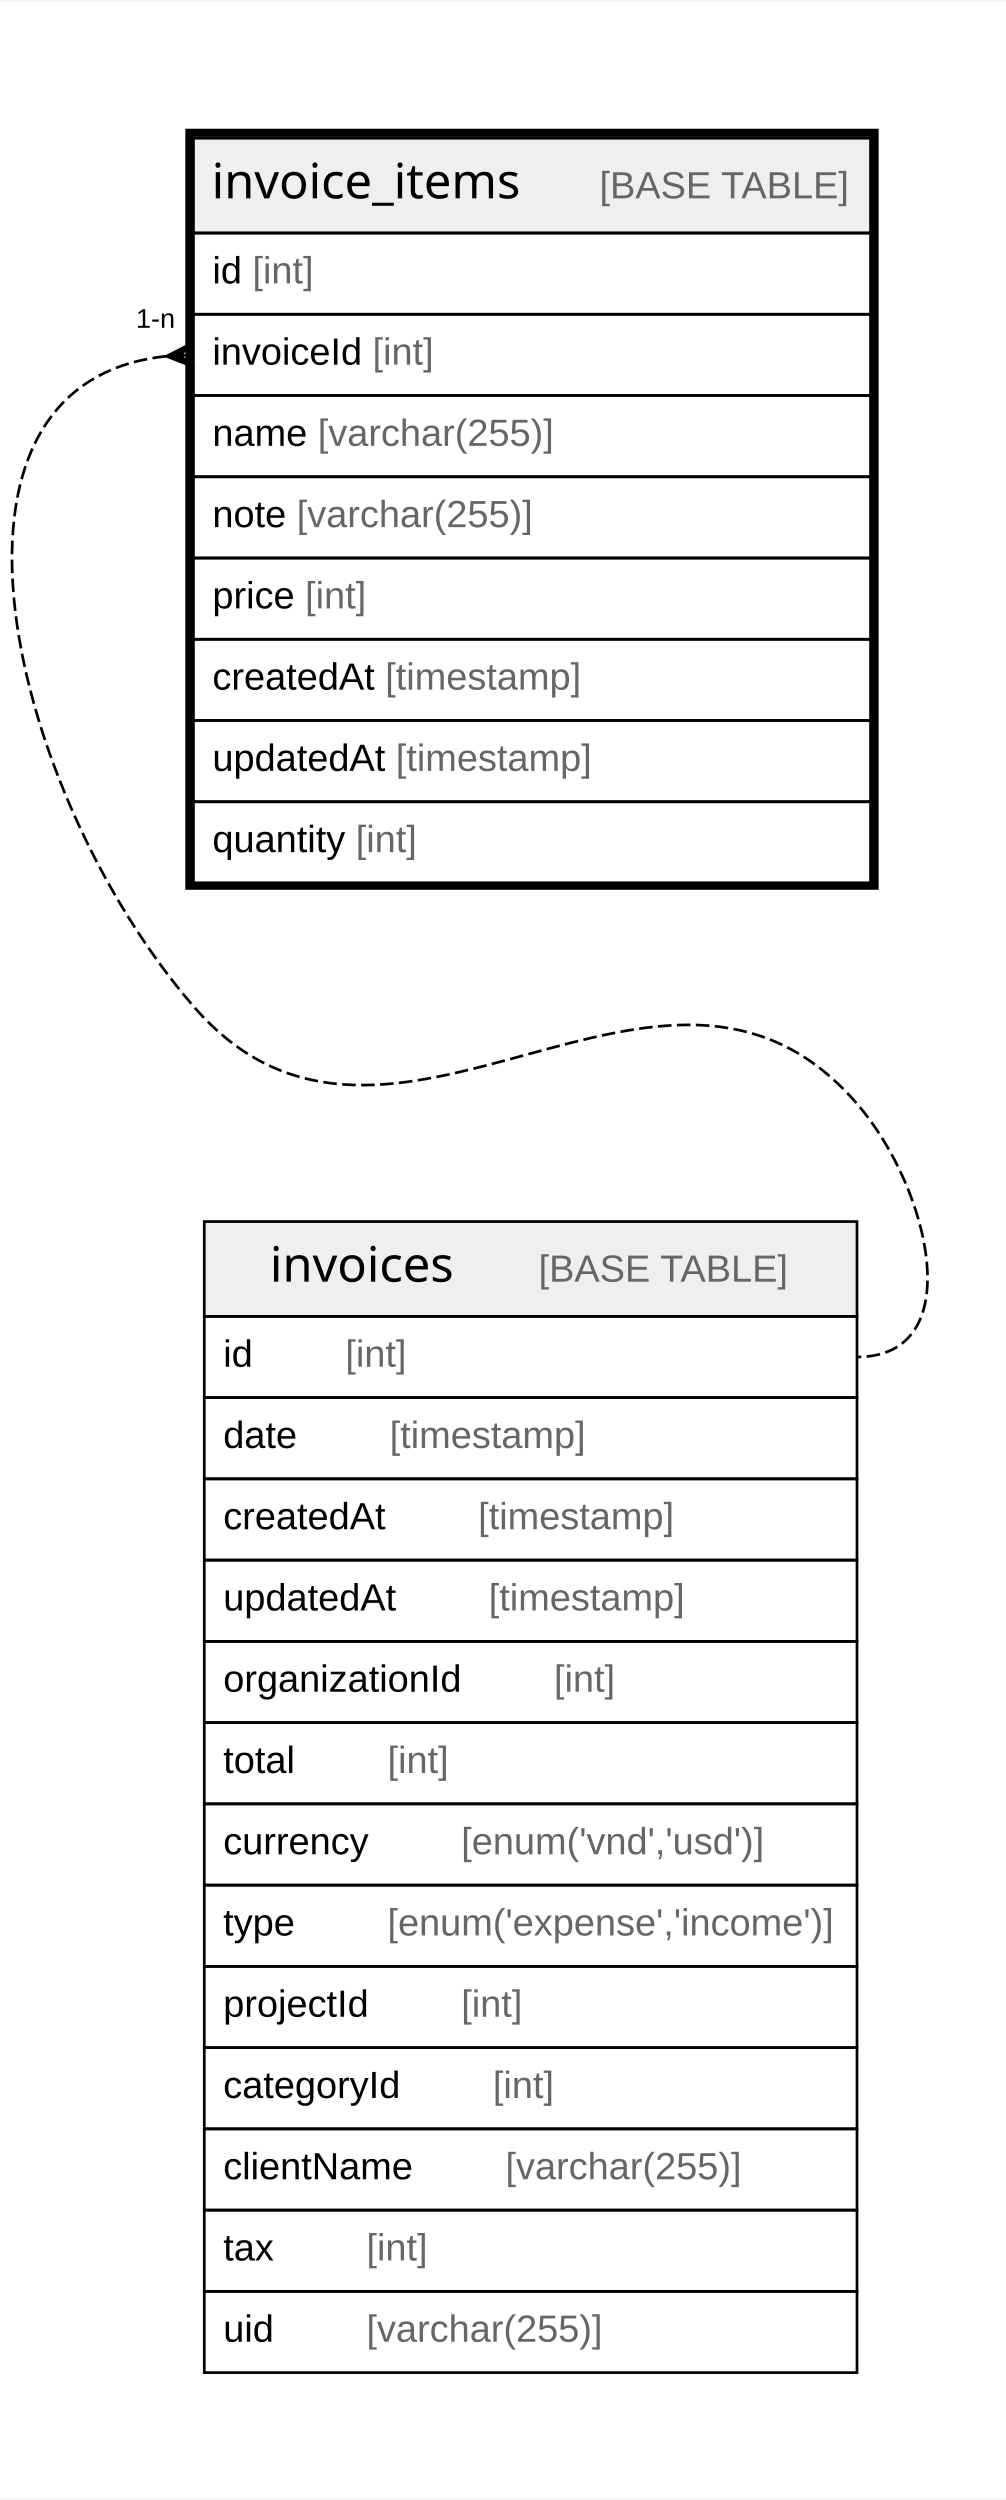
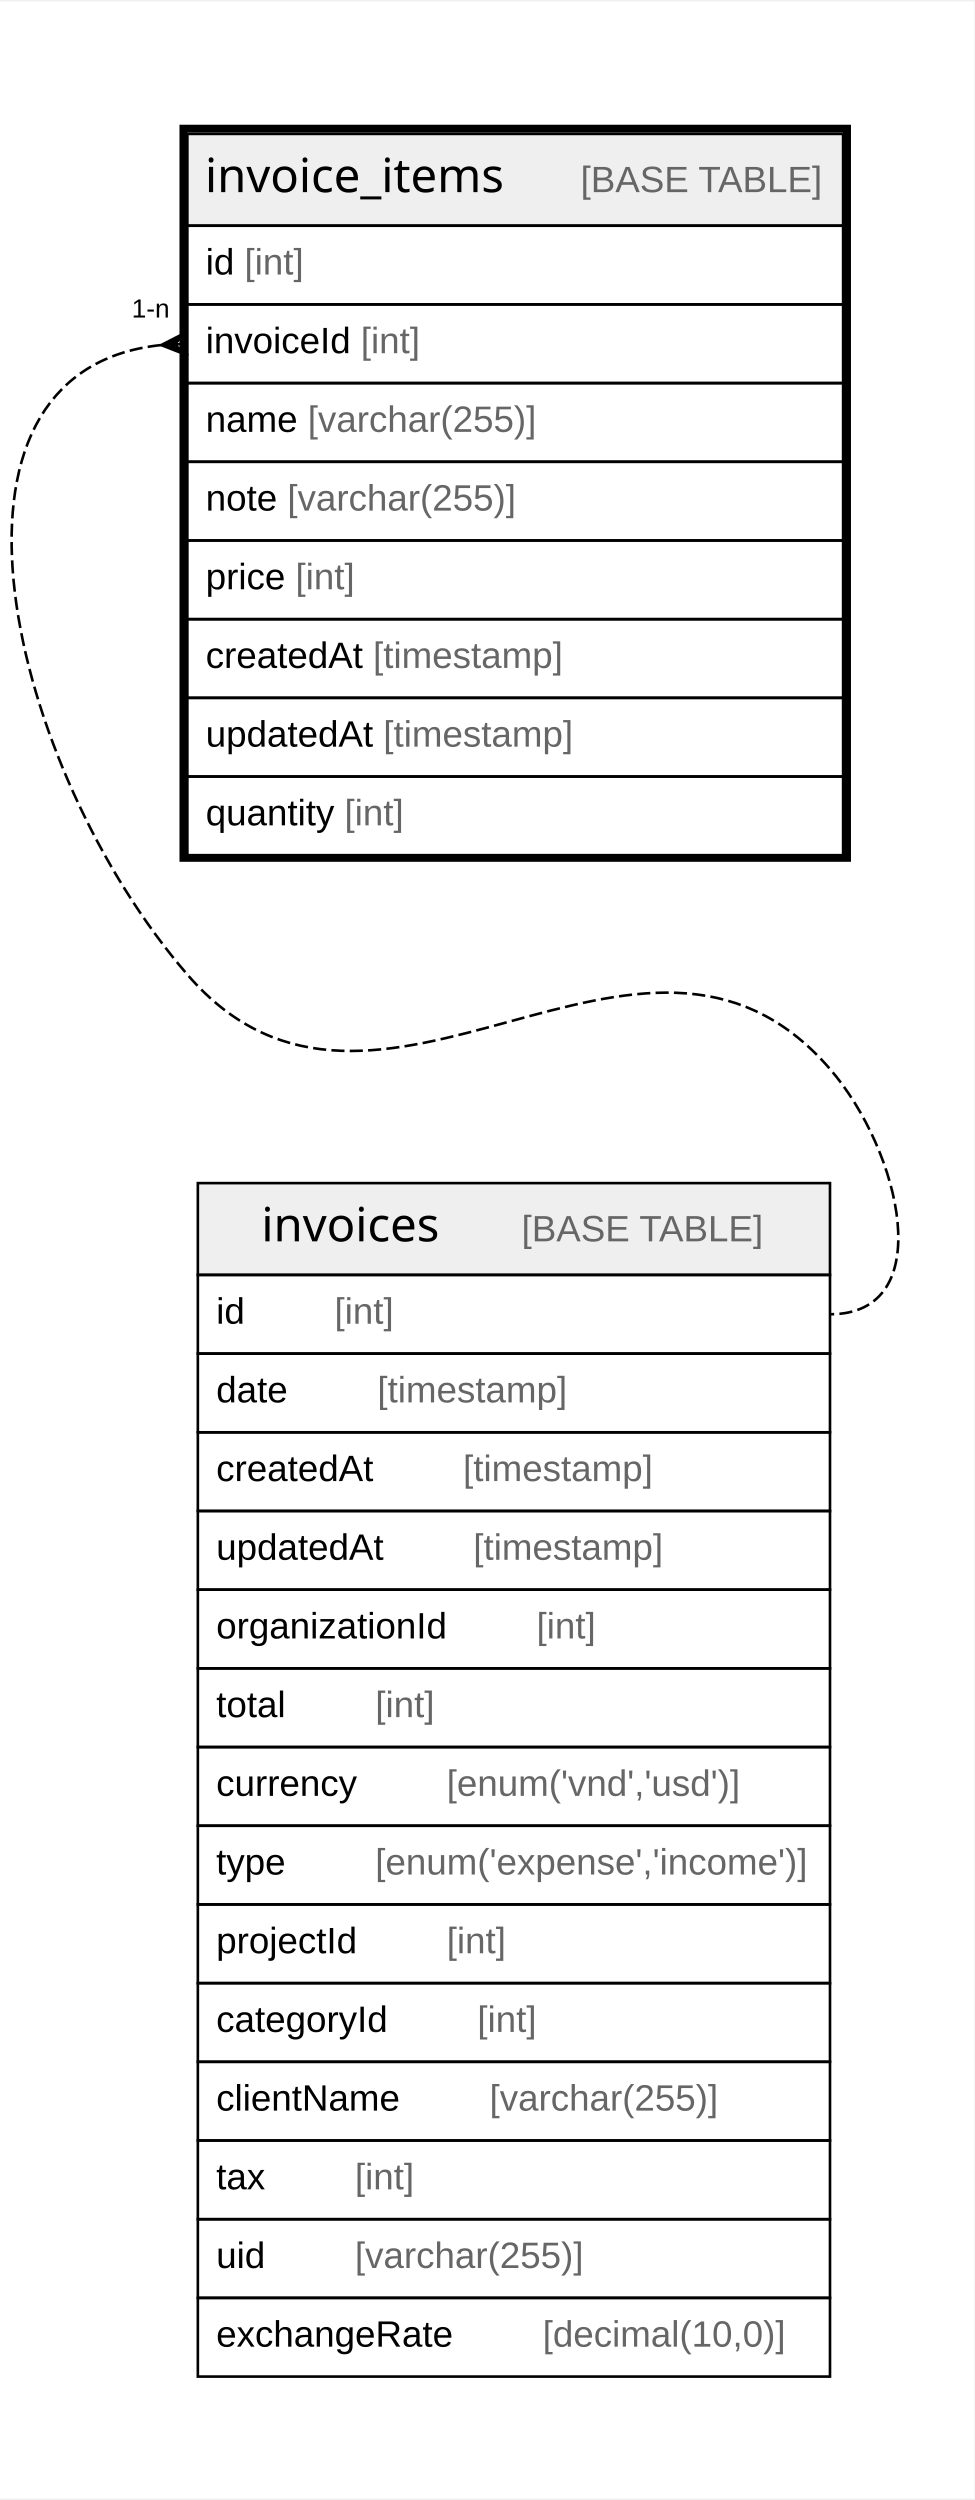
- <svg xmlns="http://www.w3.org/2000/svg" width="371pt" height="922pt" viewBox="0.00 0.00 371.43 922.00">
-   <g id="graph0" class="graph" transform="scale(1 1) rotate(0) translate(4 918)">
-     <polygon fill="#ffffff" stroke="transparent" points="-4,4 -4,-918 367.427,-918 367.427,4 -4,4" />
+ <svg xmlns="http://www.w3.org/2000/svg" width="371pt" height="952pt" viewBox="0.00 0.00 371.43 952.00">
+   <g id="graph0" class="graph" transform="scale(1 1) rotate(0) translate(4 948)">
+     <polygon fill="#ffffff" stroke="transparent" points="-4,4 -4,-948 367.427,-948 367.427,4 -4,4" />
    <g id="node1" class="node">
-       <polygon fill="#efefef" stroke="transparent" points="67.427,-832.5 67.427,-867.5 317.427,-867.5 317.427,-832.5 67.427,-832.5" />
-       <polygon fill="none" stroke="#000000" points="67.427,-832.5 67.427,-867.5 317.427,-867.5 317.427,-832.5 67.427,-832.5" />
-       <text text-anchor="start" x="74.139" y="-845.3" font-family="Arial Bold" font-size="18.00" fill="#000000">invoice_items</text>
-       <text text-anchor="start" x="183.147" y="-845.3" font-family="Arial" font-size="14.00" fill="#000000">    </text>
-       <text text-anchor="start" x="217.351" y="-845.3" font-family="Arial" font-size="14.00" fill="#666666">[BASE TABLE]</text>
+       <polygon fill="#efefef" stroke="transparent" points="67.427,-862.5 67.427,-897.5 317.427,-897.5 317.427,-862.5 67.427,-862.5" />
+       <polygon fill="none" stroke="#000000" points="67.427,-862.5 67.427,-897.5 317.427,-897.5 317.427,-862.5 67.427,-862.5" />
+       <text text-anchor="start" x="74.139" y="-875.3" font-family="Arial Bold" font-size="18.00" fill="#000000">invoice_items</text>
+       <text text-anchor="start" x="183.147" y="-875.3" font-family="Arial" font-size="14.00" fill="#000000">    </text>
+       <text text-anchor="start" x="217.351" y="-875.3" font-family="Arial" font-size="14.00" fill="#666666">[BASE TABLE]</text>
+       <polygon fill="none" stroke="#000000" points="67.427,-832.5 67.427,-862.5 317.427,-862.5 317.427,-832.5 67.427,-832.5" />
+       <text text-anchor="start" x="74.427" y="-843.9" font-family="Arial" font-size="14.00" fill="#000000">id </text>
+       <text text-anchor="start" x="89.207" y="-843.9" font-family="Arial" font-size="14.00" fill="#666666">[int]</text>
      <polygon fill="none" stroke="#000000" points="67.427,-802.5 67.427,-832.5 317.427,-832.5 317.427,-802.5 67.427,-802.5" />
-       <text text-anchor="start" x="74.427" y="-813.9" font-family="Arial" font-size="14.00" fill="#000000">id </text>
-       <text text-anchor="start" x="89.207" y="-813.9" font-family="Arial" font-size="14.00" fill="#666666">[int]</text>
+       <text text-anchor="start" x="74.427" y="-813.9" font-family="Arial" font-size="14.00" fill="#000000">invoiceId </text>
+       <text text-anchor="start" x="133.552" y="-813.9" font-family="Arial" font-size="14.00" fill="#666666">[int]</text>
      <polygon fill="none" stroke="#000000" points="67.427,-772.5 67.427,-802.5 317.427,-802.5 317.427,-772.5 67.427,-772.5" />
-       <text text-anchor="start" x="74.427" y="-783.9" font-family="Arial" font-size="14.00" fill="#000000">invoiceId </text>
-       <text text-anchor="start" x="133.552" y="-783.9" font-family="Arial" font-size="14.00" fill="#666666">[int]</text>
+       <text text-anchor="start" x="74.427" y="-783.9" font-family="Arial" font-size="14.00" fill="#000000">name </text>
+       <text text-anchor="start" x="113.326" y="-783.9" font-family="Arial" font-size="14.00" fill="#666666">[varchar(255)]</text>
      <polygon fill="none" stroke="#000000" points="67.427,-742.5 67.427,-772.5 317.427,-772.5 317.427,-742.5 67.427,-742.5" />
-       <text text-anchor="start" x="74.427" y="-753.9" font-family="Arial" font-size="14.00" fill="#000000">name </text>
-       <text text-anchor="start" x="113.326" y="-753.9" font-family="Arial" font-size="14.00" fill="#666666">[varchar(255)]</text>
+       <text text-anchor="start" x="74.427" y="-753.9" font-family="Arial" font-size="14.00" fill="#000000">note </text>
+       <text text-anchor="start" x="105.556" y="-753.9" font-family="Arial" font-size="14.00" fill="#666666">[varchar(255)]</text>
      <polygon fill="none" stroke="#000000" points="67.427,-712.5 67.427,-742.5 317.427,-742.5 317.427,-712.5 67.427,-712.5" />
-       <text text-anchor="start" x="74.427" y="-723.9" font-family="Arial" font-size="14.00" fill="#000000">note </text>
-       <text text-anchor="start" x="105.556" y="-723.9" font-family="Arial" font-size="14.00" fill="#666666">[varchar(255)]</text>
+       <text text-anchor="start" x="74.427" y="-723.9" font-family="Arial" font-size="14.00" fill="#000000">price </text>
+       <text text-anchor="start" x="108.65" y="-723.9" font-family="Arial" font-size="14.00" fill="#666666">[int]</text>
      <polygon fill="none" stroke="#000000" points="67.427,-682.5 67.427,-712.5 317.427,-712.5 317.427,-682.5 67.427,-682.5" />
-       <text text-anchor="start" x="74.427" y="-693.9" font-family="Arial" font-size="14.00" fill="#000000">price </text>
-       <text text-anchor="start" x="108.65" y="-693.9" font-family="Arial" font-size="14.00" fill="#666666">[int]</text>
+       <text text-anchor="start" x="74.427" y="-693.9" font-family="Arial" font-size="14.00" fill="#000000">createdAt </text>
+       <text text-anchor="start" x="138.226" y="-693.9" font-family="Arial" font-size="14.00" fill="#666666">[timestamp]</text>
      <polygon fill="none" stroke="#000000" points="67.427,-652.5 67.427,-682.5 317.427,-682.5 317.427,-652.5 67.427,-652.5" />
-       <text text-anchor="start" x="74.427" y="-663.9" font-family="Arial" font-size="14.00" fill="#000000">createdAt </text>
-       <text text-anchor="start" x="138.226" y="-663.9" font-family="Arial" font-size="14.00" fill="#666666">[timestamp]</text>
+       <text text-anchor="start" x="74.427" y="-663.9" font-family="Arial" font-size="14.00" fill="#000000">updatedAt </text>
+       <text text-anchor="start" x="142.131" y="-663.9" font-family="Arial" font-size="14.00" fill="#666666">[timestamp]</text>
      <polygon fill="none" stroke="#000000" points="67.427,-622.5 67.427,-652.5 317.427,-652.5 317.427,-622.5 67.427,-622.5" />
-       <text text-anchor="start" x="74.427" y="-633.9" font-family="Arial" font-size="14.00" fill="#000000">updatedAt </text>
-       <text text-anchor="start" x="142.131" y="-633.9" font-family="Arial" font-size="14.00" fill="#666666">[timestamp]</text>
-       <polygon fill="none" stroke="#000000" points="67.427,-592.5 67.427,-622.5 317.427,-622.5 317.427,-592.5 67.427,-592.5" />
-       <text text-anchor="start" x="74.427" y="-603.9" font-family="Arial" font-size="14.00" fill="#000000">quantity </text>
-       <text text-anchor="start" x="127.335" y="-603.9" font-family="Arial" font-size="14.00" fill="#666666">[int]</text>
-       <polygon fill="none" stroke="#000000" stroke-width="3" points="65.927,-591.5 65.927,-869.5 318.927,-869.5 318.927,-591.5 65.927,-591.5" />
+       <text text-anchor="start" x="74.427" y="-633.9" font-family="Arial" font-size="14.00" fill="#000000">quantity </text>
+       <text text-anchor="start" x="127.335" y="-633.9" font-family="Arial" font-size="14.00" fill="#666666">[int]</text>
+       <polygon fill="none" stroke="#000000" stroke-width="3" points="65.927,-621.5 65.927,-899.5 318.927,-899.5 318.927,-621.5 65.927,-621.5" />
    </g>
    <g id="node2" class="node">
-       <polygon fill="#efefef" stroke="transparent" points="71.427,-432.5 71.427,-467.5 312.427,-467.5 312.427,-432.5 71.427,-432.5" />
-       <polygon fill="none" stroke="#000000" points="71.427,-432.5 71.427,-467.5 312.427,-467.5 312.427,-432.5 71.427,-432.5" />
-       <text text-anchor="start" x="95.639" y="-445.3" font-family="Arial Bold" font-size="18.00" fill="#000000">invoices</text>
-       <text text-anchor="start" x="160.646" y="-445.3" font-family="Arial" font-size="14.00" fill="#000000">    </text>
-       <text text-anchor="start" x="194.851" y="-445.3" font-family="Arial" font-size="14.00" fill="#666666">[BASE TABLE]</text>
+       <polygon fill="#efefef" stroke="transparent" points="71.427,-462.5 71.427,-497.5 312.427,-497.5 312.427,-462.5 71.427,-462.5" />
+       <polygon fill="none" stroke="#000000" points="71.427,-462.5 71.427,-497.5 312.427,-497.5 312.427,-462.5 71.427,-462.5" />
+       <text text-anchor="start" x="95.639" y="-475.3" font-family="Arial Bold" font-size="18.00" fill="#000000">invoices</text>
+       <text text-anchor="start" x="160.646" y="-475.3" font-family="Arial" font-size="14.00" fill="#000000">    </text>
+       <text text-anchor="start" x="194.851" y="-475.3" font-family="Arial" font-size="14.00" fill="#666666">[BASE TABLE]</text>
+       <polygon fill="none" stroke="#000000" points="71.427,-432.5 71.427,-462.5 312.427,-462.5 312.427,-432.5 71.427,-432.5" />
+       <text text-anchor="start" x="78.427" y="-443.9" font-family="Arial" font-size="14.00" fill="#000000">id    </text>
+       <text text-anchor="start" x="123.521" y="-443.9" font-family="Arial" font-size="14.00" fill="#666666">[int]</text>
      <polygon fill="none" stroke="#000000" points="71.427,-402.5 71.427,-432.5 312.427,-432.5 312.427,-402.5 71.427,-402.5" />
-       <text text-anchor="start" x="78.427" y="-413.9" font-family="Arial" font-size="14.00" fill="#000000">id    </text>
-       <text text-anchor="start" x="123.521" y="-413.9" font-family="Arial" font-size="14.00" fill="#666666">[int]</text>
+       <text text-anchor="start" x="78.427" y="-413.9" font-family="Arial" font-size="14.00" fill="#000000">date    </text>
+       <text text-anchor="start" x="139.87" y="-413.9" font-family="Arial" font-size="14.00" fill="#666666">[timestamp]</text>
      <polygon fill="none" stroke="#000000" points="71.427,-372.5 71.427,-402.5 312.427,-402.5 312.427,-372.5 71.427,-372.5" />
-       <text text-anchor="start" x="78.427" y="-383.9" font-family="Arial" font-size="14.00" fill="#000000">date    </text>
-       <text text-anchor="start" x="139.87" y="-383.9" font-family="Arial" font-size="14.00" fill="#666666">[timestamp]</text>
+       <text text-anchor="start" x="78.427" y="-383.9" font-family="Arial" font-size="14.00" fill="#000000">createdAt    </text>
+       <text text-anchor="start" x="172.54" y="-383.9" font-family="Arial" font-size="14.00" fill="#666666">[timestamp]</text>
      <polygon fill="none" stroke="#000000" points="71.427,-342.5 71.427,-372.5 312.427,-372.5 312.427,-342.5 71.427,-342.5" />
-       <text text-anchor="start" x="78.427" y="-353.9" font-family="Arial" font-size="14.00" fill="#000000">createdAt    </text>
-       <text text-anchor="start" x="172.54" y="-353.9" font-family="Arial" font-size="14.00" fill="#666666">[timestamp]</text>
+       <text text-anchor="start" x="78.427" y="-353.9" font-family="Arial" font-size="14.00" fill="#000000">updatedAt    </text>
+       <text text-anchor="start" x="176.445" y="-353.9" font-family="Arial" font-size="14.00" fill="#666666">[timestamp]</text>
      <polygon fill="none" stroke="#000000" points="71.427,-312.5 71.427,-342.5 312.427,-342.5 312.427,-312.5 71.427,-312.5" />
-       <text text-anchor="start" x="78.427" y="-323.9" font-family="Arial" font-size="14.00" fill="#000000">updatedAt    </text>
-       <text text-anchor="start" x="176.445" y="-323.9" font-family="Arial" font-size="14.00" fill="#666666">[timestamp]</text>
+       <text text-anchor="start" x="78.427" y="-323.9" font-family="Arial" font-size="14.00" fill="#000000">organizationId    </text>
+       <text text-anchor="start" x="200.547" y="-323.9" font-family="Arial" font-size="14.00" fill="#666666">[int]</text>
      <polygon fill="none" stroke="#000000" points="71.427,-282.5 71.427,-312.5 312.427,-312.5 312.427,-282.5 71.427,-282.5" />
-       <text text-anchor="start" x="78.427" y="-293.9" font-family="Arial" font-size="14.00" fill="#000000">organizationId    </text>
-       <text text-anchor="start" x="200.547" y="-293.9" font-family="Arial" font-size="14.00" fill="#666666">[int]</text>
+       <text text-anchor="start" x="78.427" y="-293.9" font-family="Arial" font-size="14.00" fill="#000000">total    </text>
+       <text text-anchor="start" x="139.084" y="-293.9" font-family="Arial" font-size="14.00" fill="#666666">[int]</text>
      <polygon fill="none" stroke="#000000" points="71.427,-252.5 71.427,-282.5 312.427,-282.5 312.427,-252.5 71.427,-252.5" />
-       <text text-anchor="start" x="78.427" y="-263.9" font-family="Arial" font-size="14.00" fill="#000000">total    </text>
-       <text text-anchor="start" x="139.084" y="-263.9" font-family="Arial" font-size="14.00" fill="#666666">[int]</text>
+       <text text-anchor="start" x="78.427" y="-263.9" font-family="Arial" font-size="14.00" fill="#000000">currency    </text>
+       <text text-anchor="start" x="166.3" y="-263.9" font-family="Arial" font-size="14.00" fill="#666666">[enum('vnd','usd')]</text>
      <polygon fill="none" stroke="#000000" points="71.427,-222.5 71.427,-252.5 312.427,-252.5 312.427,-222.5 71.427,-222.5" />
-       <text text-anchor="start" x="78.427" y="-233.9" font-family="Arial" font-size="14.00" fill="#000000">currency    </text>
-       <text text-anchor="start" x="166.3" y="-233.9" font-family="Arial" font-size="14.00" fill="#666666">[enum('vnd','usd')]</text>
+       <text text-anchor="start" x="78.397" y="-233.9" font-family="Arial" font-size="14.00" fill="#000000">type    </text>
+       <text text-anchor="start" x="139.057" y="-233.9" font-family="Arial" font-size="14.00" fill="#666666">[enum('expense','income')]</text>
      <polygon fill="none" stroke="#000000" points="71.427,-192.5 71.427,-222.5 312.427,-222.5 312.427,-192.5 71.427,-192.5" />
-       <text text-anchor="start" x="78.397" y="-203.9" font-family="Arial" font-size="14.00" fill="#000000">type    </text>
-       <text text-anchor="start" x="139.057" y="-203.9" font-family="Arial" font-size="14.00" fill="#666666">[enum('expense','income')]</text>
+       <text text-anchor="start" x="78.427" y="-203.9" font-family="Arial" font-size="14.00" fill="#000000">projectId    </text>
+       <text text-anchor="start" x="166.31" y="-203.9" font-family="Arial" font-size="14.00" fill="#666666">[int]</text>
      <polygon fill="none" stroke="#000000" points="71.427,-162.5 71.427,-192.5 312.427,-192.5 312.427,-162.5 71.427,-162.5" />
-       <text text-anchor="start" x="78.427" y="-173.9" font-family="Arial" font-size="14.00" fill="#000000">projectId    </text>
-       <text text-anchor="start" x="166.31" y="-173.9" font-family="Arial" font-size="14.00" fill="#666666">[int]</text>
+       <text text-anchor="start" x="78.427" y="-173.9" font-family="Arial" font-size="14.00" fill="#000000">categoryId    </text>
+       <text text-anchor="start" x="177.986" y="-173.9" font-family="Arial" font-size="14.00" fill="#666666">[int]</text>
      <polygon fill="none" stroke="#000000" points="71.427,-132.5 71.427,-162.5 312.427,-162.5 312.427,-132.5 71.427,-132.5" />
-       <text text-anchor="start" x="78.427" y="-143.9" font-family="Arial" font-size="14.00" fill="#000000">categoryId    </text>
-       <text text-anchor="start" x="177.986" y="-143.9" font-family="Arial" font-size="14.00" fill="#666666">[int]</text>
+       <text text-anchor="start" x="78.427" y="-143.9" font-family="Arial" font-size="14.00" fill="#000000">clientName    </text>
+       <text text-anchor="start" x="182.633" y="-143.9" font-family="Arial" font-size="14.00" fill="#666666">[varchar(255)]</text>
      <polygon fill="none" stroke="#000000" points="71.427,-102.5 71.427,-132.5 312.427,-132.5 312.427,-102.5 71.427,-102.5" />
-       <text text-anchor="start" x="78.427" y="-113.9" font-family="Arial" font-size="14.00" fill="#000000">clientName    </text>
-       <text text-anchor="start" x="182.633" y="-113.9" font-family="Arial" font-size="14.00" fill="#666666">[varchar(255)]</text>
+       <text text-anchor="start" x="78.427" y="-113.9" font-family="Arial" font-size="14.00" fill="#000000">tax    </text>
+       <text text-anchor="start" x="131.305" y="-113.9" font-family="Arial" font-size="14.00" fill="#666666">[int]</text>
      <polygon fill="none" stroke="#000000" points="71.427,-72.5 71.427,-102.5 312.427,-102.5 312.427,-72.5 71.427,-72.5" />
-       <text text-anchor="start" x="78.427" y="-83.9" font-family="Arial" font-size="14.00" fill="#000000">tax    </text>
-       <text text-anchor="start" x="131.305" y="-83.9" font-family="Arial" font-size="14.00" fill="#666666">[int]</text>
+       <text text-anchor="start" x="78.427" y="-83.9" font-family="Arial" font-size="14.00" fill="#000000">uid    </text>
+       <text text-anchor="start" x="131.303" y="-83.9" font-family="Arial" font-size="14.00" fill="#666666">[varchar(255)]</text>
      <polygon fill="none" stroke="#000000" points="71.427,-42.5 71.427,-72.5 312.427,-72.5 312.427,-42.5 71.427,-42.5" />
-       <text text-anchor="start" x="78.427" y="-53.9" font-family="Arial" font-size="14.00" fill="#000000">uid    </text>
-       <text text-anchor="start" x="131.303" y="-53.9" font-family="Arial" font-size="14.00" fill="#666666">[varchar(255)]</text>
+       <text text-anchor="start" x="78.427" y="-53.9" font-family="Arial" font-size="14.00" fill="#000000">exchangeRate    </text>
+       <text text-anchor="start" x="202.889" y="-53.9" font-family="Arial" font-size="14.00" fill="#666666">[decimal(10,0)]</text>
    </g>
    <g id="edge1" class="edge">
-       <path fill="none" stroke="#000000" stroke-dasharray="5,2" d="M57.252,-786.981C-36.968,-776.988 -.126,-625.204 67.427,-547 139.371,-463.712 240.483,-594.288 312.427,-511 339.591,-479.552 353.982,-417.5 312.427,-417.5" />
-       <polygon fill="#000000" stroke="#000000" points="57.44,-786.99 67.197,-791.994 62.433,-787.245 67.427,-787.5 67.427,-787.5 67.427,-787.5 62.433,-787.245 67.656,-783.006 57.44,-786.99 57.44,-786.99" />
-       <text text-anchor="start" x="46.203" y="-797.5" font-family="Arial" font-size="10.00" fill="#000000">1-n</text>
+       <path fill="none" stroke="#000000" stroke-dasharray="5,2" d="M57.252,-816.981C-36.968,-806.988 -.126,-655.204 67.427,-577 139.371,-493.712 240.483,-624.288 312.427,-541 339.591,-509.552 353.982,-447.5 312.427,-447.5" />
+       <polygon fill="#000000" stroke="#000000" points="57.44,-816.99 67.197,-821.994 62.433,-817.245 67.427,-817.5 67.427,-817.5 67.427,-817.5 62.433,-817.245 67.656,-813.006 57.44,-816.99 57.44,-816.99" />
+       <text text-anchor="start" x="46.203" y="-827.5" font-family="Arial" font-size="10.00" fill="#000000">1-n</text>
    </g>
  </g>
</svg>
